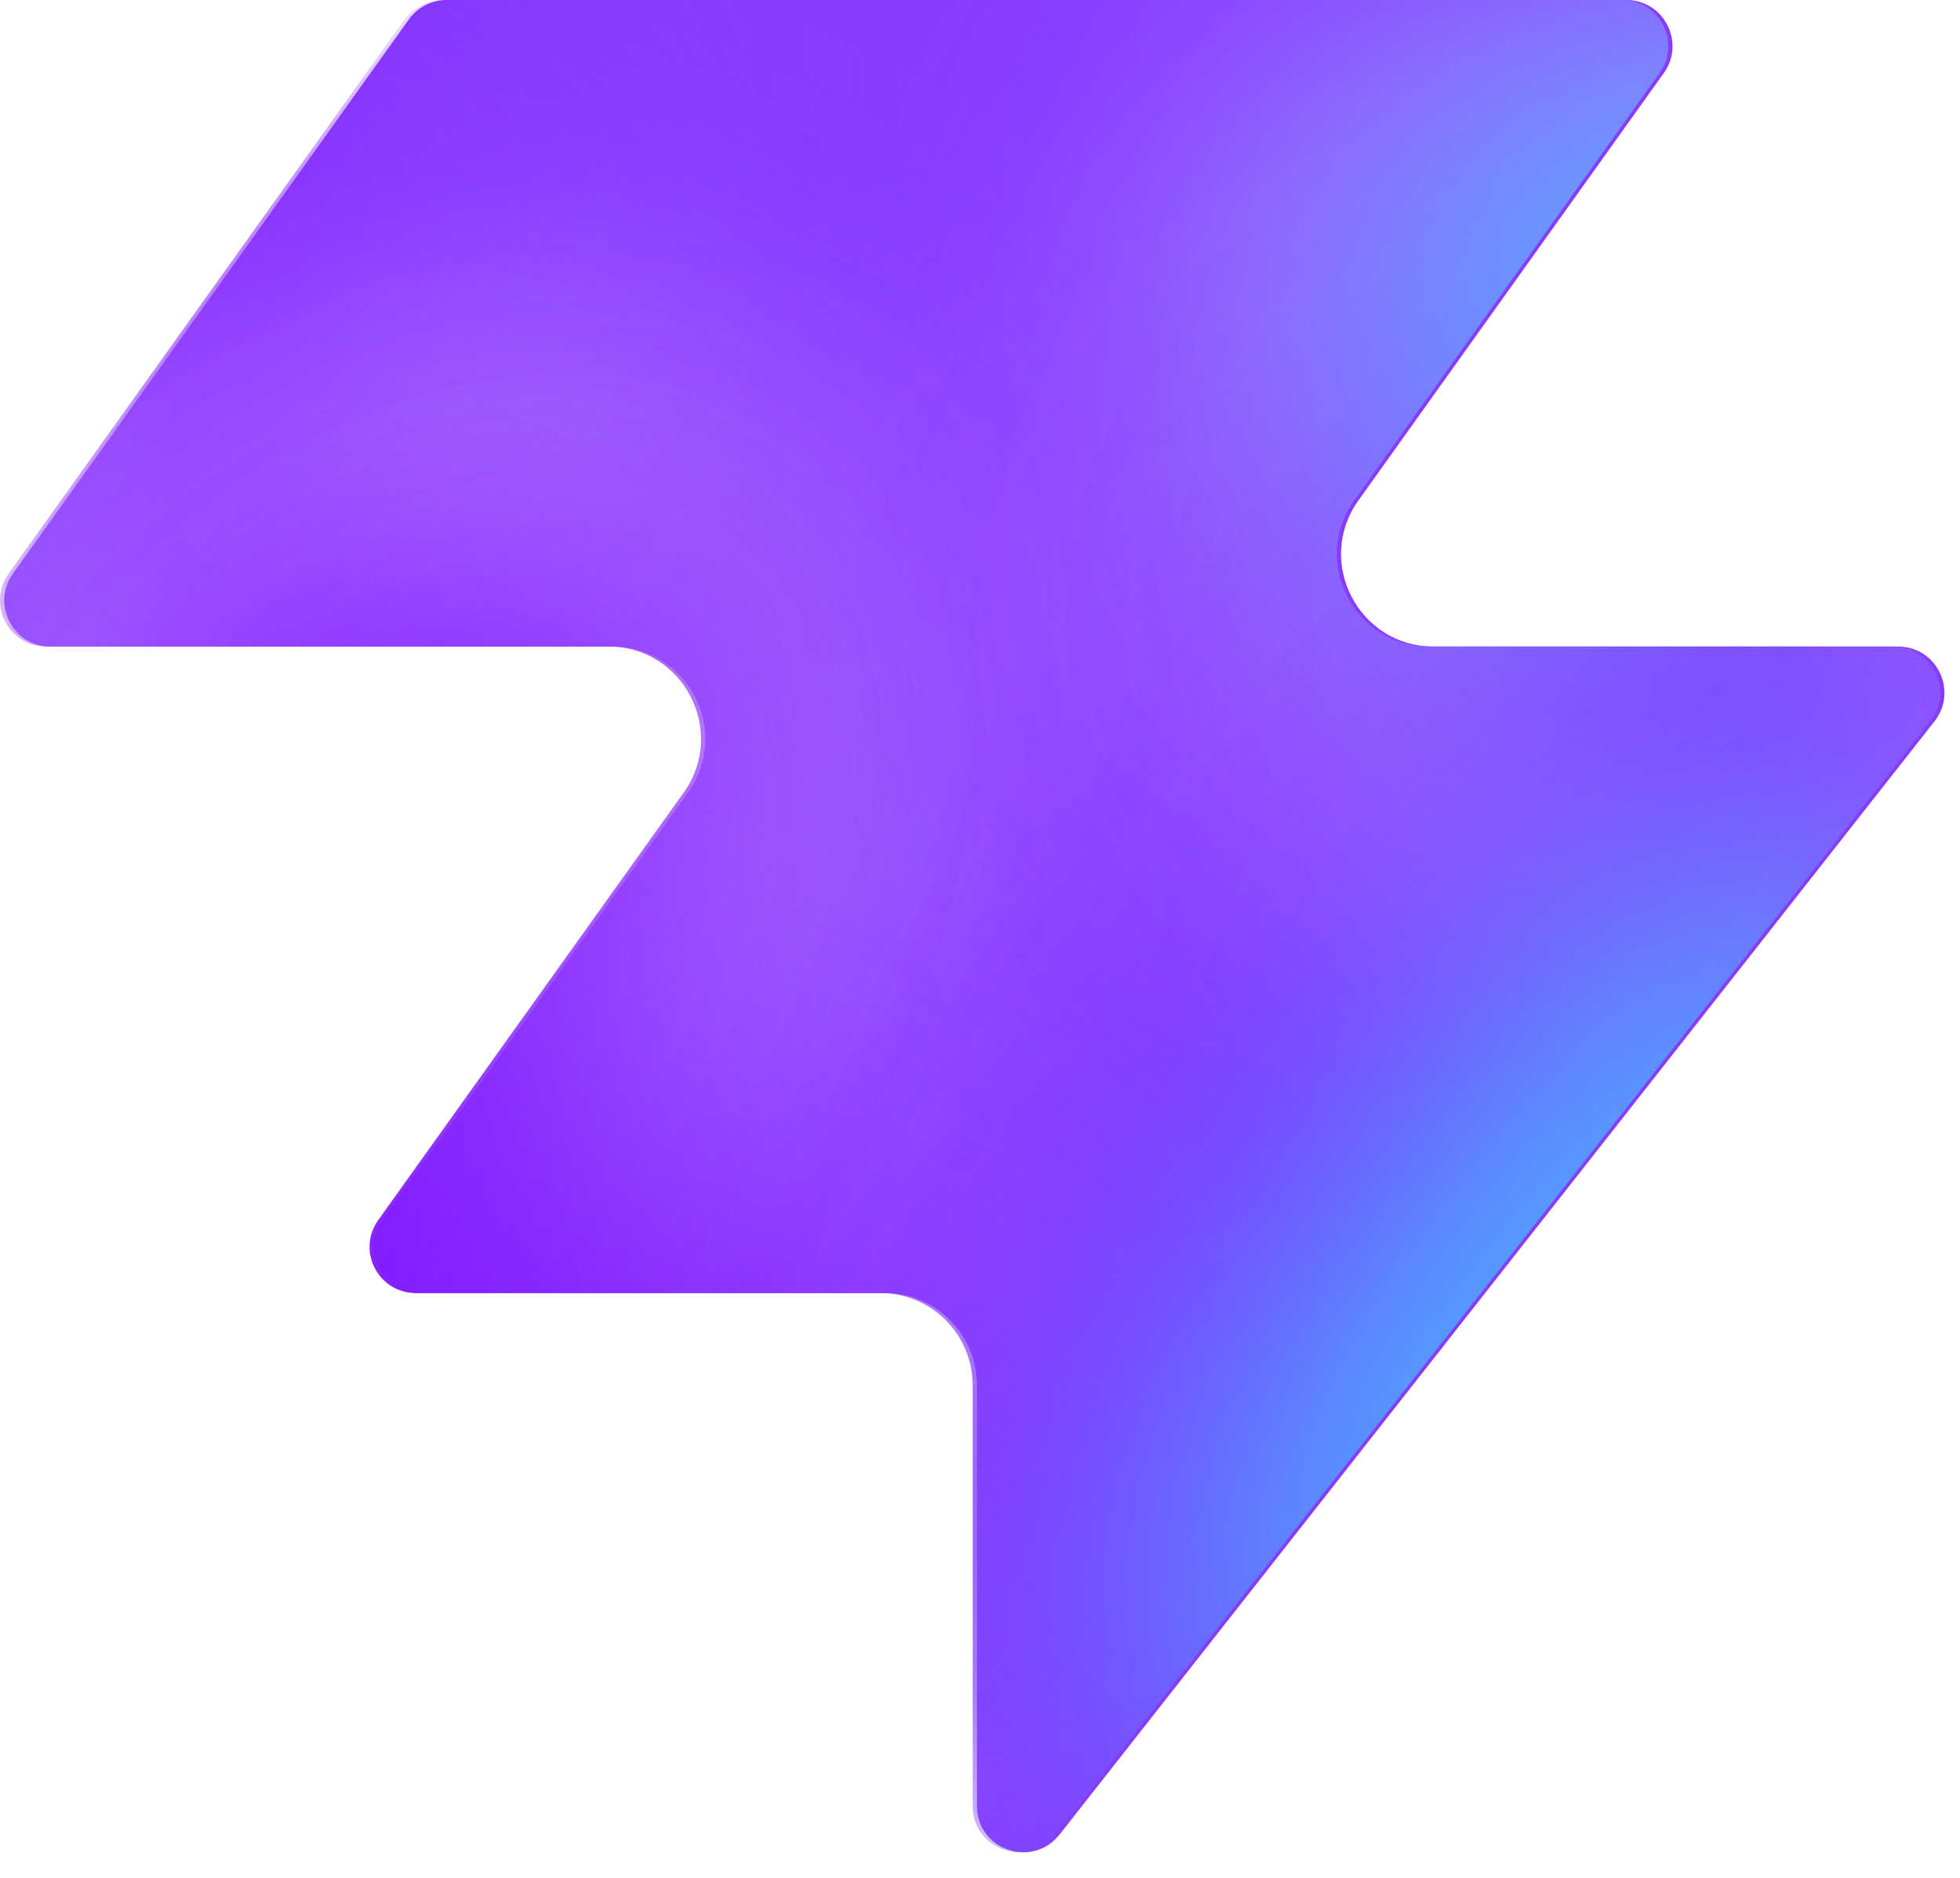
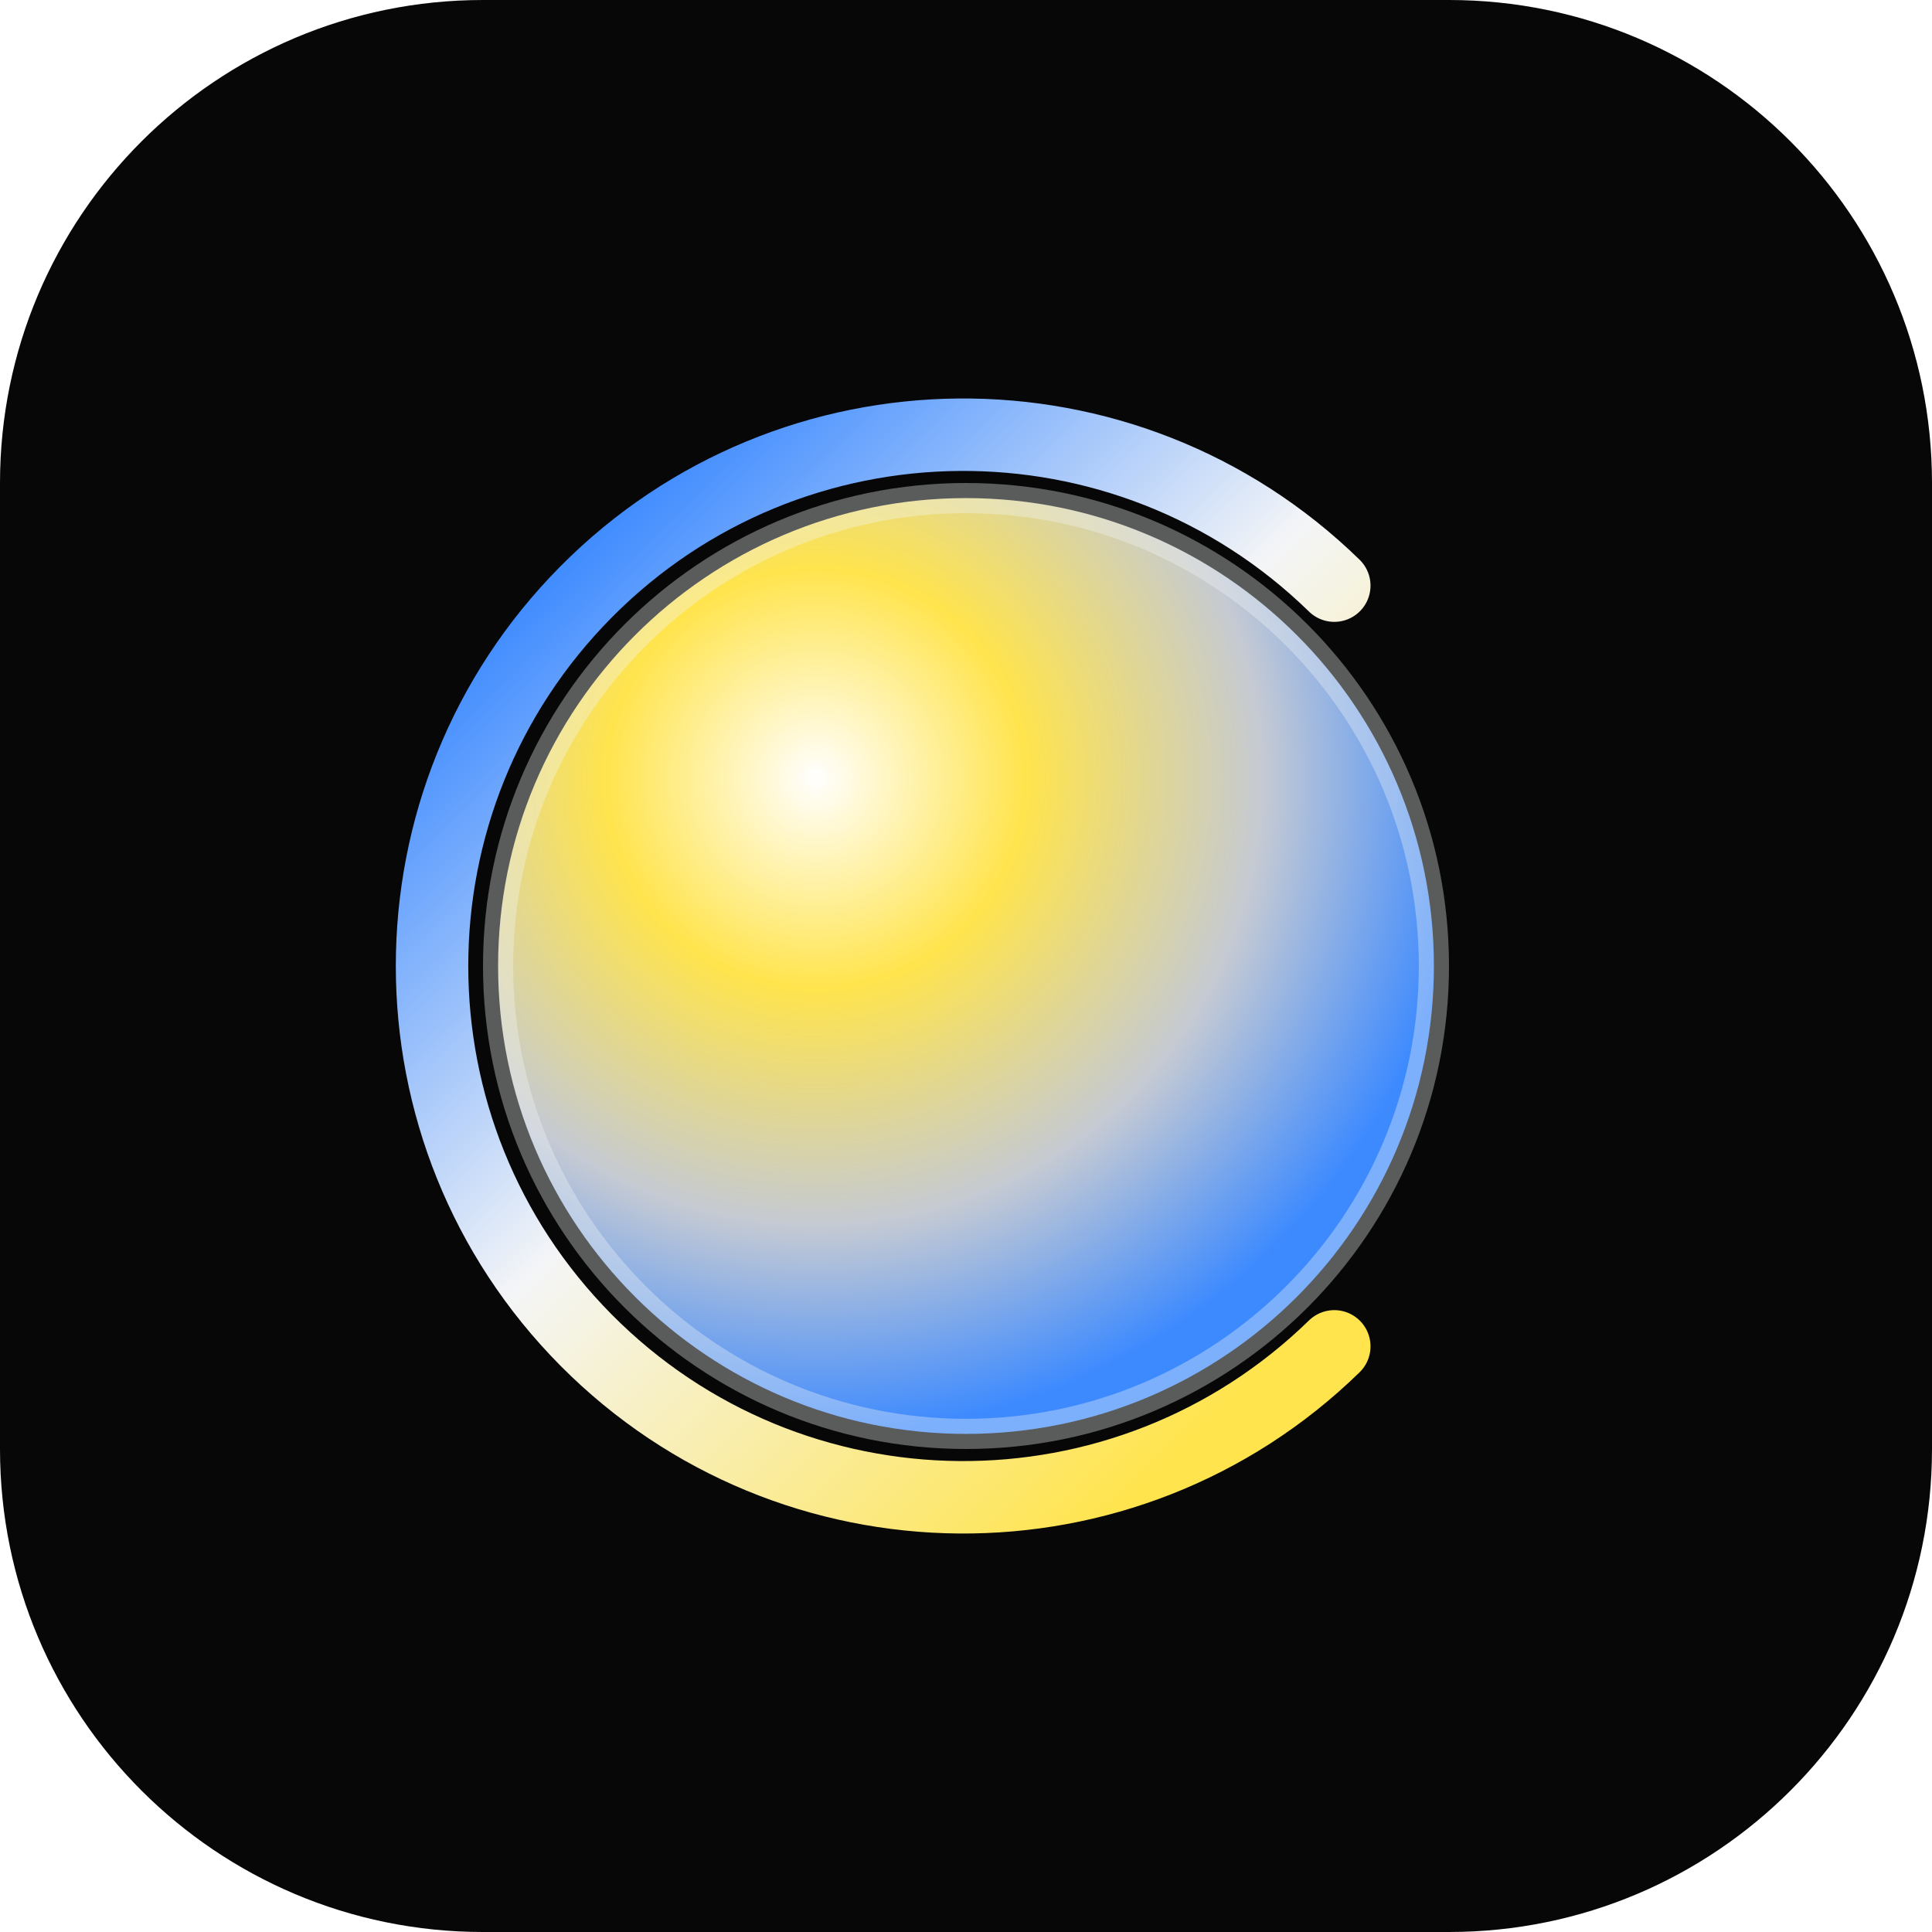
- <svg xmlns="http://www.w3.org/2000/svg" width="48" height="46" fill="none" viewBox="0 0 48 46">
-   <path fill="#863bff" d="M25.946 44.938c-.664.845-2.021.375-2.021-.698V33.937a2.26 2.26 0 0 0-2.262-2.262H10.287c-.92 0-1.456-1.04-.92-1.788l7.48-10.471c1.07-1.497 0-3.578-1.842-3.578H1.237c-.92 0-1.456-1.04-.92-1.788L10.013.474c.214-.297.556-.474.92-.474h28.894c.92 0 1.456 1.04.92 1.788l-7.48 10.471c-1.07 1.498 0 3.579 1.842 3.579h11.377c.943 0 1.473 1.088.89 1.83L25.947 44.94z" style="fill:#863bff;fill:color(display-p3 .525 .23 1);fill-opacity:1" />
-   <mask id="a" width="48" height="46" x="0" y="0" maskUnits="userSpaceOnUse" style="mask-type:alpha">
-     <path fill="#000" d="M25.842 44.938c-.664.844-2.021.375-2.021-.698V33.937a2.26 2.26 0 0 0-2.262-2.262H10.183c-.92 0-1.456-1.04-.92-1.788l7.48-10.471c1.07-1.498 0-3.579-1.842-3.579H1.133c-.92 0-1.456-1.04-.92-1.787L9.91.473c.214-.297.556-.474.92-.474h28.894c.92 0 1.456 1.04.92 1.788l-7.48 10.471c-1.07 1.498 0 3.578 1.842 3.578h11.377c.943 0 1.473 1.088.89 1.832L25.843 44.94z" style="fill:#000;fill-opacity:1" />
-   </mask>
-   <g mask="url(#a)">
-     <g filter="url(#b)">
-       <ellipse cx="5.508" cy="14.704" fill="#ede6ff" rx="5.508" ry="14.704" style="fill:#ede6ff;fill:color(display-p3 .927 .903 1);fill-opacity:1" transform="matrix(.00324 1 1 -.00324 -4.47 31.516)" />
-     </g>
-     <g filter="url(#c)">
-       <ellipse cx="10.399" cy="29.851" fill="#ede6ff" rx="10.399" ry="29.851" style="fill:#ede6ff;fill:color(display-p3 .927 .903 1);fill-opacity:1" transform="matrix(.00324 1 1 -.00324 -39.328 7.883)" />
-     </g>
-     <g filter="url(#d)">
-       <ellipse cx="5.508" cy="30.487" fill="#7e14ff" rx="5.508" ry="30.487" style="fill:#7e14ff;fill:color(display-p3 .492 .077 1);fill-opacity:1" transform="rotate(89.814 -25.913 -14.639)scale(1 -1)" />
-     </g>
-     <g filter="url(#e)">
-       <ellipse cx="5.508" cy="30.599" fill="#7e14ff" rx="5.508" ry="30.599" style="fill:#7e14ff;fill:color(display-p3 .492 .077 1);fill-opacity:1" transform="rotate(89.814 -32.644 -3.334)scale(1 -1)" />
-     </g>
-     <g filter="url(#f)">
-       <ellipse cx="5.508" cy="30.599" fill="#7e14ff" rx="5.508" ry="30.599" style="fill:#7e14ff;fill:color(display-p3 .492 .077 1);fill-opacity:1" transform="matrix(.00324 1 1 -.00324 -34.34 30.47)" />
-     </g>
-     <g filter="url(#g)">
-       <ellipse cx="14.072" cy="22.078" fill="#ede6ff" rx="14.072" ry="22.078" style="fill:#ede6ff;fill:color(display-p3 .927 .903 1);fill-opacity:1" transform="rotate(93.35 24.506 48.493)scale(-1 1)" />
-     </g>
-     <g filter="url(#h)">
-       <ellipse cx="3.47" cy="21.501" fill="#7e14ff" rx="3.47" ry="21.501" style="fill:#7e14ff;fill:color(display-p3 .492 .077 1);fill-opacity:1" transform="rotate(89.009 28.708 47.59)scale(-1 1)" />
-     </g>
-     <g filter="url(#i)">
-       <ellipse cx="3.47" cy="21.501" fill="#7e14ff" rx="3.47" ry="21.501" style="fill:#7e14ff;fill:color(display-p3 .492 .077 1);fill-opacity:1" transform="rotate(89.009 28.708 47.59)scale(-1 1)" />
-     </g>
-     <g filter="url(#j)">
-       <ellipse cx=".387" cy="8.972" fill="#7e14ff" rx="4.407" ry="29.108" style="fill:#7e14ff;fill:color(display-p3 .492 .077 1);fill-opacity:1" transform="rotate(39.51 .387 8.972)" />
-     </g>
-     <g filter="url(#k)">
-       <ellipse cx="47.523" cy="-6.092" fill="#7e14ff" rx="4.407" ry="29.108" style="fill:#7e14ff;fill:color(display-p3 .492 .077 1);fill-opacity:1" transform="rotate(37.892 47.523 -6.092)" />
-     </g>
-     <g filter="url(#l)">
-       <ellipse cx="41.412" cy="6.333" fill="#47bfff" rx="5.971" ry="9.665" style="fill:#47bfff;fill:color(display-p3 .28 .748 1);fill-opacity:1" transform="rotate(37.892 41.412 6.333)" />
-     </g>
-     <g filter="url(#m)">
-       <ellipse cx="-1.879" cy="38.332" fill="#7e14ff" rx="4.407" ry="29.108" style="fill:#7e14ff;fill:color(display-p3 .492 .077 1);fill-opacity:1" transform="rotate(37.892 -1.88 38.332)" />
-     </g>
-     <g filter="url(#n)">
-       <ellipse cx="-1.879" cy="38.332" fill="#7e14ff" rx="4.407" ry="29.108" style="fill:#7e14ff;fill:color(display-p3 .492 .077 1);fill-opacity:1" transform="rotate(37.892 -1.88 38.332)" />
-     </g>
-     <g filter="url(#o)">
-       <ellipse cx="35.651" cy="29.907" fill="#7e14ff" rx="4.407" ry="29.108" style="fill:#7e14ff;fill:color(display-p3 .492 .077 1);fill-opacity:1" transform="rotate(37.892 35.651 29.907)" />
-     </g>
-     <g filter="url(#p)">
-       <ellipse cx="38.418" cy="32.4" fill="#47bfff" rx="5.971" ry="15.297" style="fill:#47bfff;fill:color(display-p3 .28 .748 1);fill-opacity:1" transform="rotate(37.892 38.418 32.4)" />
-     </g>
-   </g>
+ <svg xmlns="http://www.w3.org/2000/svg" viewBox="0 0 64 64">
+   <rect width="64" height="64" rx="16" fill="#070708" />
  <defs>
-     <filter id="b" width="60.045" height="41.654" x="-19.77" y="16.149" color-interpolation-filters="sRGB" filterUnits="userSpaceOnUse">
-       <feFlood flood-opacity="0" result="BackgroundImageFix" />
-       <feBlend in="SourceGraphic" in2="BackgroundImageFix" result="shape" />
-       <feGaussianBlur result="effect1_foregroundBlur_2002_17158" stdDeviation="7.659" />
-     </filter>
-     <filter id="c" width="90.34" height="51.437" x="-54.613" y="-7.533" color-interpolation-filters="sRGB" filterUnits="userSpaceOnUse">
-       <feFlood flood-opacity="0" result="BackgroundImageFix" />
-       <feBlend in="SourceGraphic" in2="BackgroundImageFix" result="shape" />
-       <feGaussianBlur result="effect1_foregroundBlur_2002_17158" stdDeviation="7.659" />
-     </filter>
-     <filter id="d" width="79.355" height="29.4" x="-49.64" y="2.03" color-interpolation-filters="sRGB" filterUnits="userSpaceOnUse">
-       <feFlood flood-opacity="0" result="BackgroundImageFix" />
-       <feBlend in="SourceGraphic" in2="BackgroundImageFix" result="shape" />
-       <feGaussianBlur result="effect1_foregroundBlur_2002_17158" stdDeviation="4.596" />
-     </filter>
-     <filter id="e" width="79.579" height="29.4" x="-45.045" y="20.029" color-interpolation-filters="sRGB" filterUnits="userSpaceOnUse">
-       <feFlood flood-opacity="0" result="BackgroundImageFix" />
-       <feBlend in="SourceGraphic" in2="BackgroundImageFix" result="shape" />
-       <feGaussianBlur result="effect1_foregroundBlur_2002_17158" stdDeviation="4.596" />
-     </filter>
-     <filter id="f" width="79.579" height="29.4" x="-43.513" y="21.178" color-interpolation-filters="sRGB" filterUnits="userSpaceOnUse">
-       <feFlood flood-opacity="0" result="BackgroundImageFix" />
-       <feBlend in="SourceGraphic" in2="BackgroundImageFix" result="shape" />
-       <feGaussianBlur result="effect1_foregroundBlur_2002_17158" stdDeviation="4.596" />
-     </filter>
-     <filter id="g" width="74.749" height="58.852" x="15.756" y="-17.901" color-interpolation-filters="sRGB" filterUnits="userSpaceOnUse">
-       <feFlood flood-opacity="0" result="BackgroundImageFix" />
-       <feBlend in="SourceGraphic" in2="BackgroundImageFix" result="shape" />
-       <feGaussianBlur result="effect1_foregroundBlur_2002_17158" stdDeviation="7.659" />
-     </filter>
-     <filter id="h" width="61.377" height="25.362" x="23.548" y="2.284" color-interpolation-filters="sRGB" filterUnits="userSpaceOnUse">
-       <feFlood flood-opacity="0" result="BackgroundImageFix" />
-       <feBlend in="SourceGraphic" in2="BackgroundImageFix" result="shape" />
-       <feGaussianBlur result="effect1_foregroundBlur_2002_17158" stdDeviation="4.596" />
-     </filter>
-     <filter id="i" width="61.377" height="25.362" x="23.548" y="2.284" color-interpolation-filters="sRGB" filterUnits="userSpaceOnUse">
-       <feFlood flood-opacity="0" result="BackgroundImageFix" />
-       <feBlend in="SourceGraphic" in2="BackgroundImageFix" result="shape" />
-       <feGaussianBlur result="effect1_foregroundBlur_2002_17158" stdDeviation="4.596" />
-     </filter>
-     <filter id="j" width="56.045" height="63.649" x="-27.636" y="-22.853" color-interpolation-filters="sRGB" filterUnits="userSpaceOnUse">
-       <feFlood flood-opacity="0" result="BackgroundImageFix" />
-       <feBlend in="SourceGraphic" in2="BackgroundImageFix" result="shape" />
-       <feGaussianBlur result="effect1_foregroundBlur_2002_17158" stdDeviation="4.596" />
-     </filter>
-     <filter id="k" width="54.814" height="64.646" x="20.116" y="-38.415" color-interpolation-filters="sRGB" filterUnits="userSpaceOnUse">
-       <feFlood flood-opacity="0" result="BackgroundImageFix" />
-       <feBlend in="SourceGraphic" in2="BackgroundImageFix" result="shape" />
-       <feGaussianBlur result="effect1_foregroundBlur_2002_17158" stdDeviation="4.596" />
-     </filter>
-     <filter id="l" width="33.541" height="35.313" x="24.641" y="-11.323" color-interpolation-filters="sRGB" filterUnits="userSpaceOnUse">
-       <feFlood flood-opacity="0" result="BackgroundImageFix" />
-       <feBlend in="SourceGraphic" in2="BackgroundImageFix" result="shape" />
-       <feGaussianBlur result="effect1_foregroundBlur_2002_17158" stdDeviation="4.596" />
-     </filter>
-     <filter id="m" width="54.814" height="64.646" x="-29.286" y="6.009" color-interpolation-filters="sRGB" filterUnits="userSpaceOnUse">
-       <feFlood flood-opacity="0" result="BackgroundImageFix" />
-       <feBlend in="SourceGraphic" in2="BackgroundImageFix" result="shape" />
-       <feGaussianBlur result="effect1_foregroundBlur_2002_17158" stdDeviation="4.596" />
-     </filter>
-     <filter id="n" width="54.814" height="64.646" x="-29.286" y="6.009" color-interpolation-filters="sRGB" filterUnits="userSpaceOnUse">
-       <feFlood flood-opacity="0" result="BackgroundImageFix" />
-       <feBlend in="SourceGraphic" in2="BackgroundImageFix" result="shape" />
-       <feGaussianBlur result="effect1_foregroundBlur_2002_17158" stdDeviation="4.596" />
-     </filter>
-     <filter id="o" width="54.814" height="64.646" x="8.244" y="-2.416" color-interpolation-filters="sRGB" filterUnits="userSpaceOnUse">
-       <feFlood flood-opacity="0" result="BackgroundImageFix" />
-       <feBlend in="SourceGraphic" in2="BackgroundImageFix" result="shape" />
-       <feGaussianBlur result="effect1_foregroundBlur_2002_17158" stdDeviation="4.596" />
-     </filter>
-     <filter id="p" width="39.409" height="43.623" x="18.713" y="10.588" color-interpolation-filters="sRGB" filterUnits="userSpaceOnUse">
-       <feFlood flood-opacity="0" result="BackgroundImageFix" />
-       <feBlend in="SourceGraphic" in2="BackgroundImageFix" result="shape" />
-       <feGaussianBlur result="effect1_foregroundBlur_2002_17158" stdDeviation="4.596" />
-     </filter>
+     <radialGradient id="bead" cx="34%" cy="30%" r="70%">
+       <stop offset="0%" stop-color="#ffffff" />
+       <stop offset="32%" stop-color="#ffe44d" />
+       <stop offset="68%" stop-color="#c5cad3" />
+       <stop offset="100%" stop-color="#3d8aff" />
+     </radialGradient>
+     <linearGradient id="c" x1="18%" y1="8%" x2="88%" y2="92%">
+       <stop offset="0%" stop-color="#3d8aff" />
+       <stop offset="46%" stop-color="#f4f5f7" />
+       <stop offset="100%" stop-color="#ffe44d" />
+     </linearGradient>
  </defs>
+   <circle cx="32" cy="32" r="15.5" fill="url(#bead)" />
+   <circle cx="32" cy="32" r="15.5" fill="none" stroke="#f4f5f7" stroke-opacity=".35" stroke-width="1" />
+   <path d="M44.2 19.4a17.6 17.6 0 1 0 0 25.2" fill="none" stroke="url(#c)" stroke-width="2.4" stroke-linecap="round" />
</svg>
